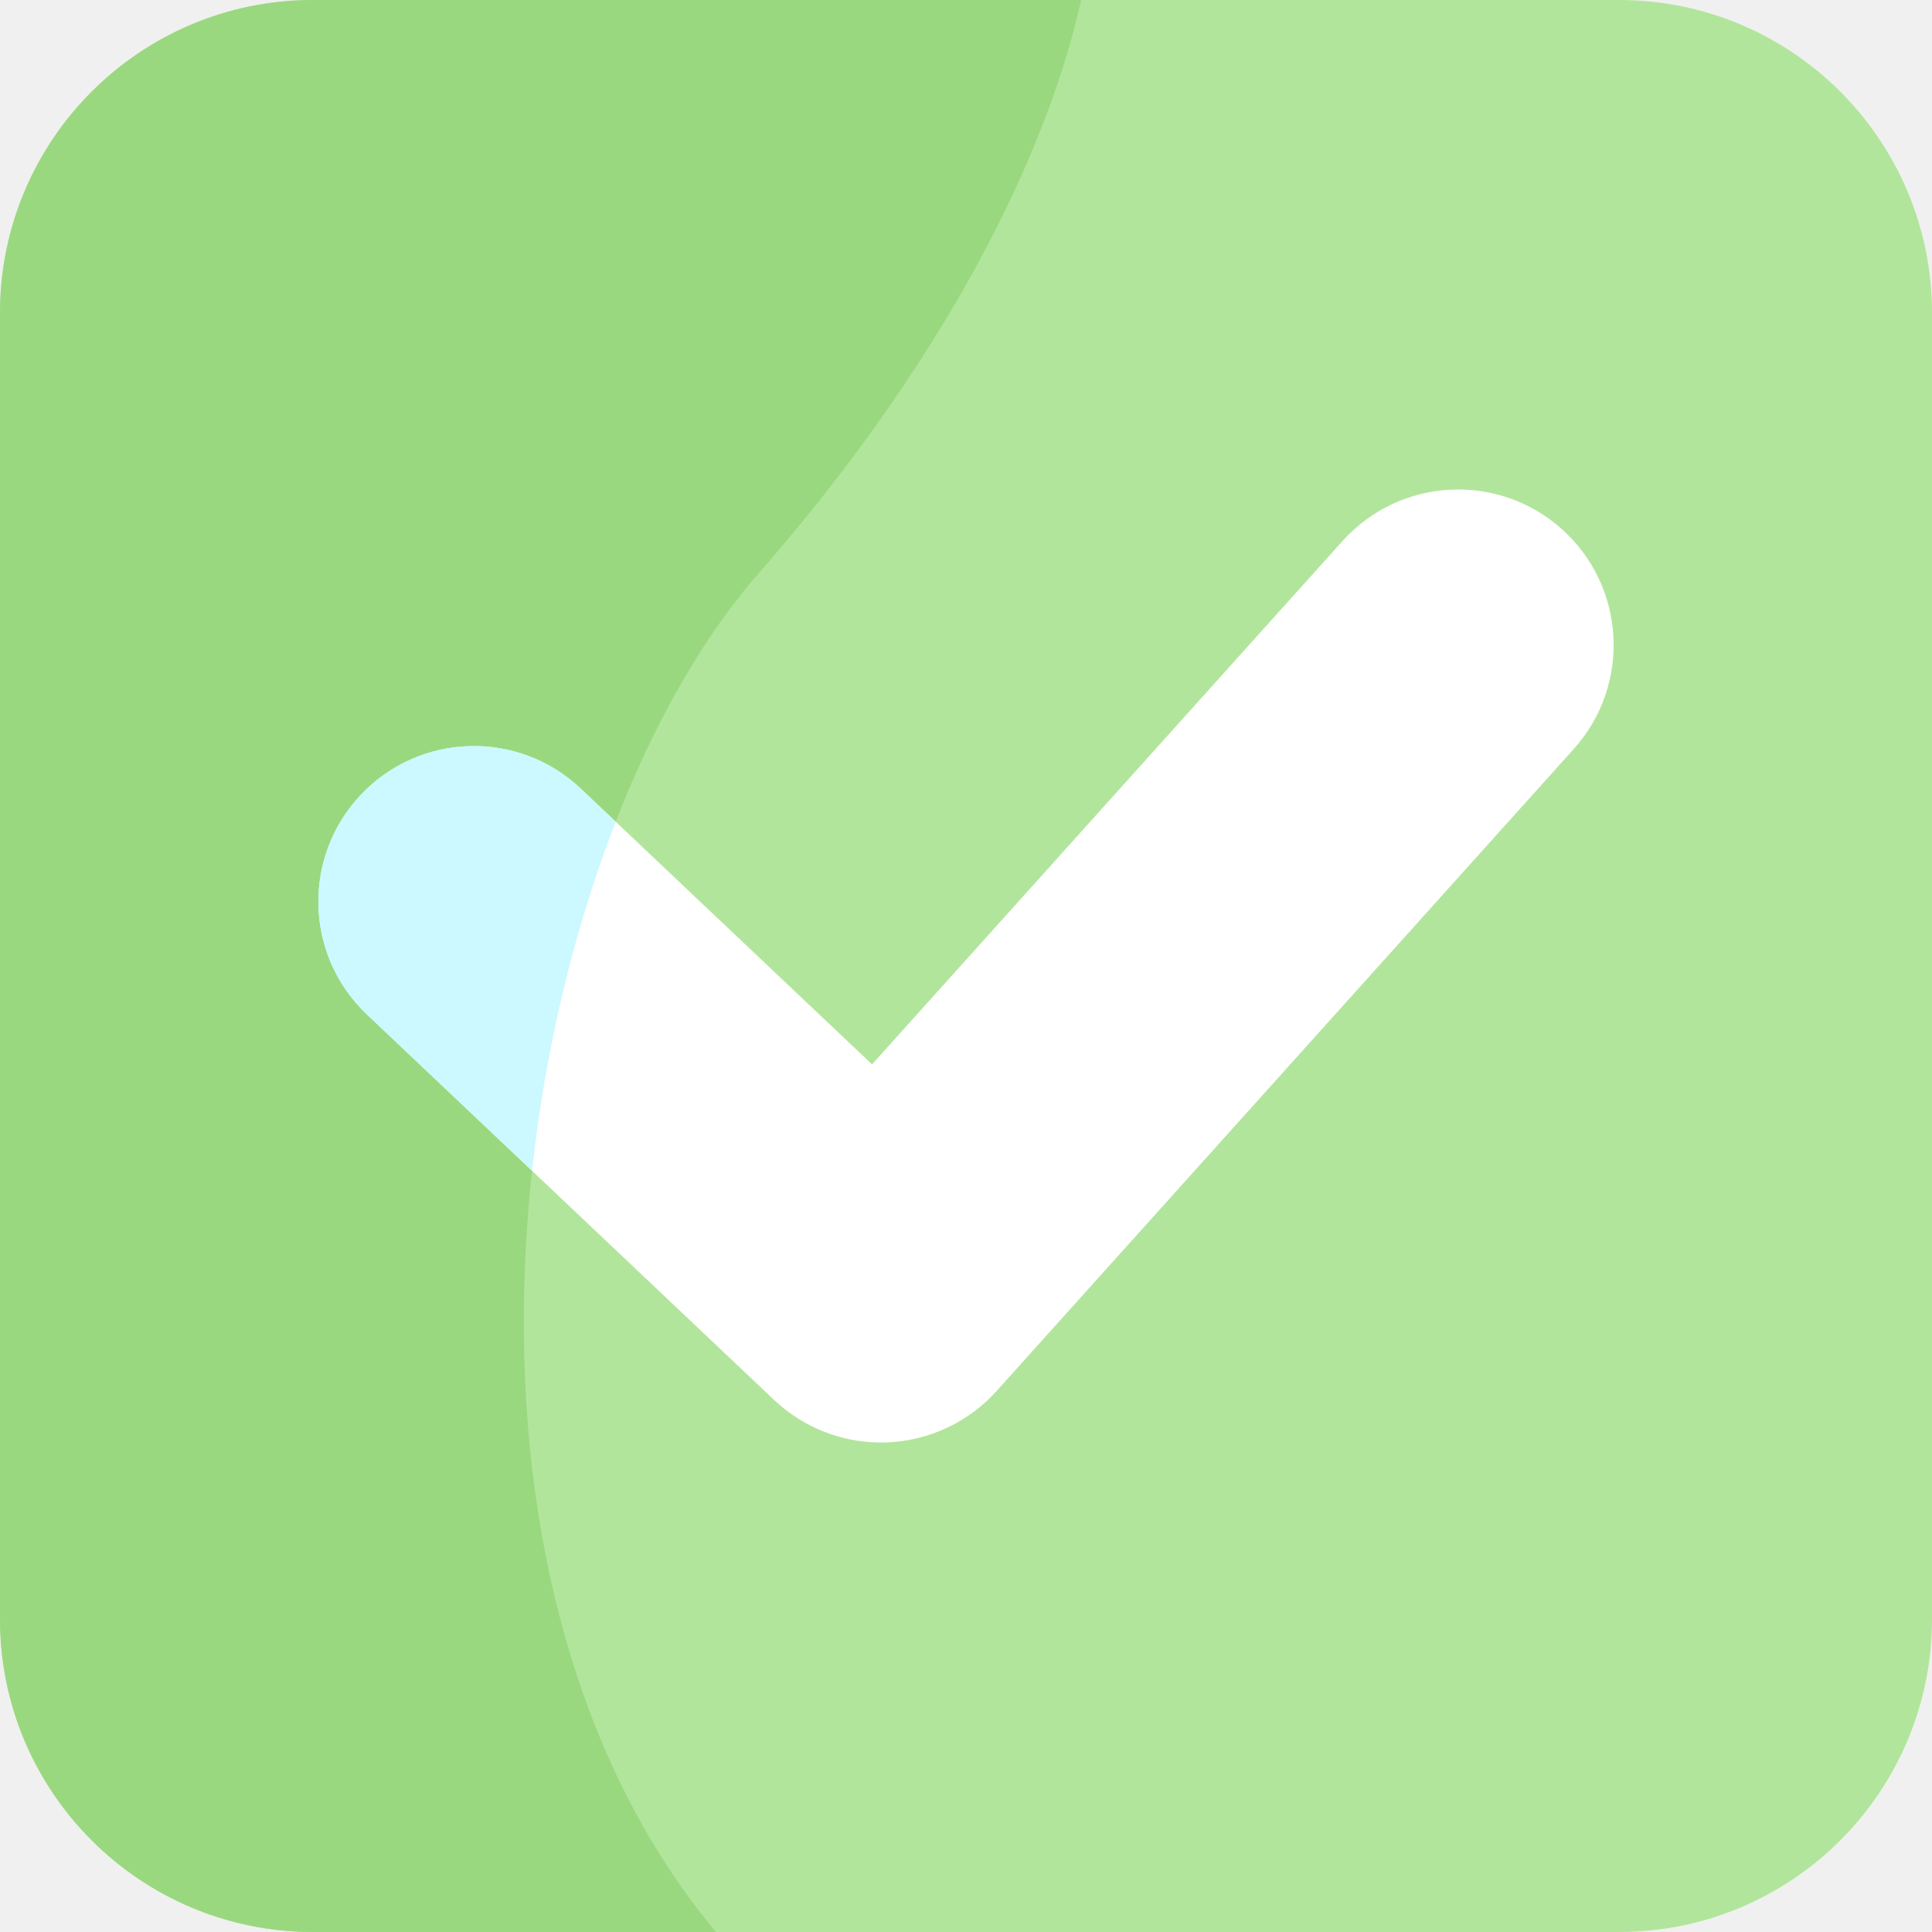
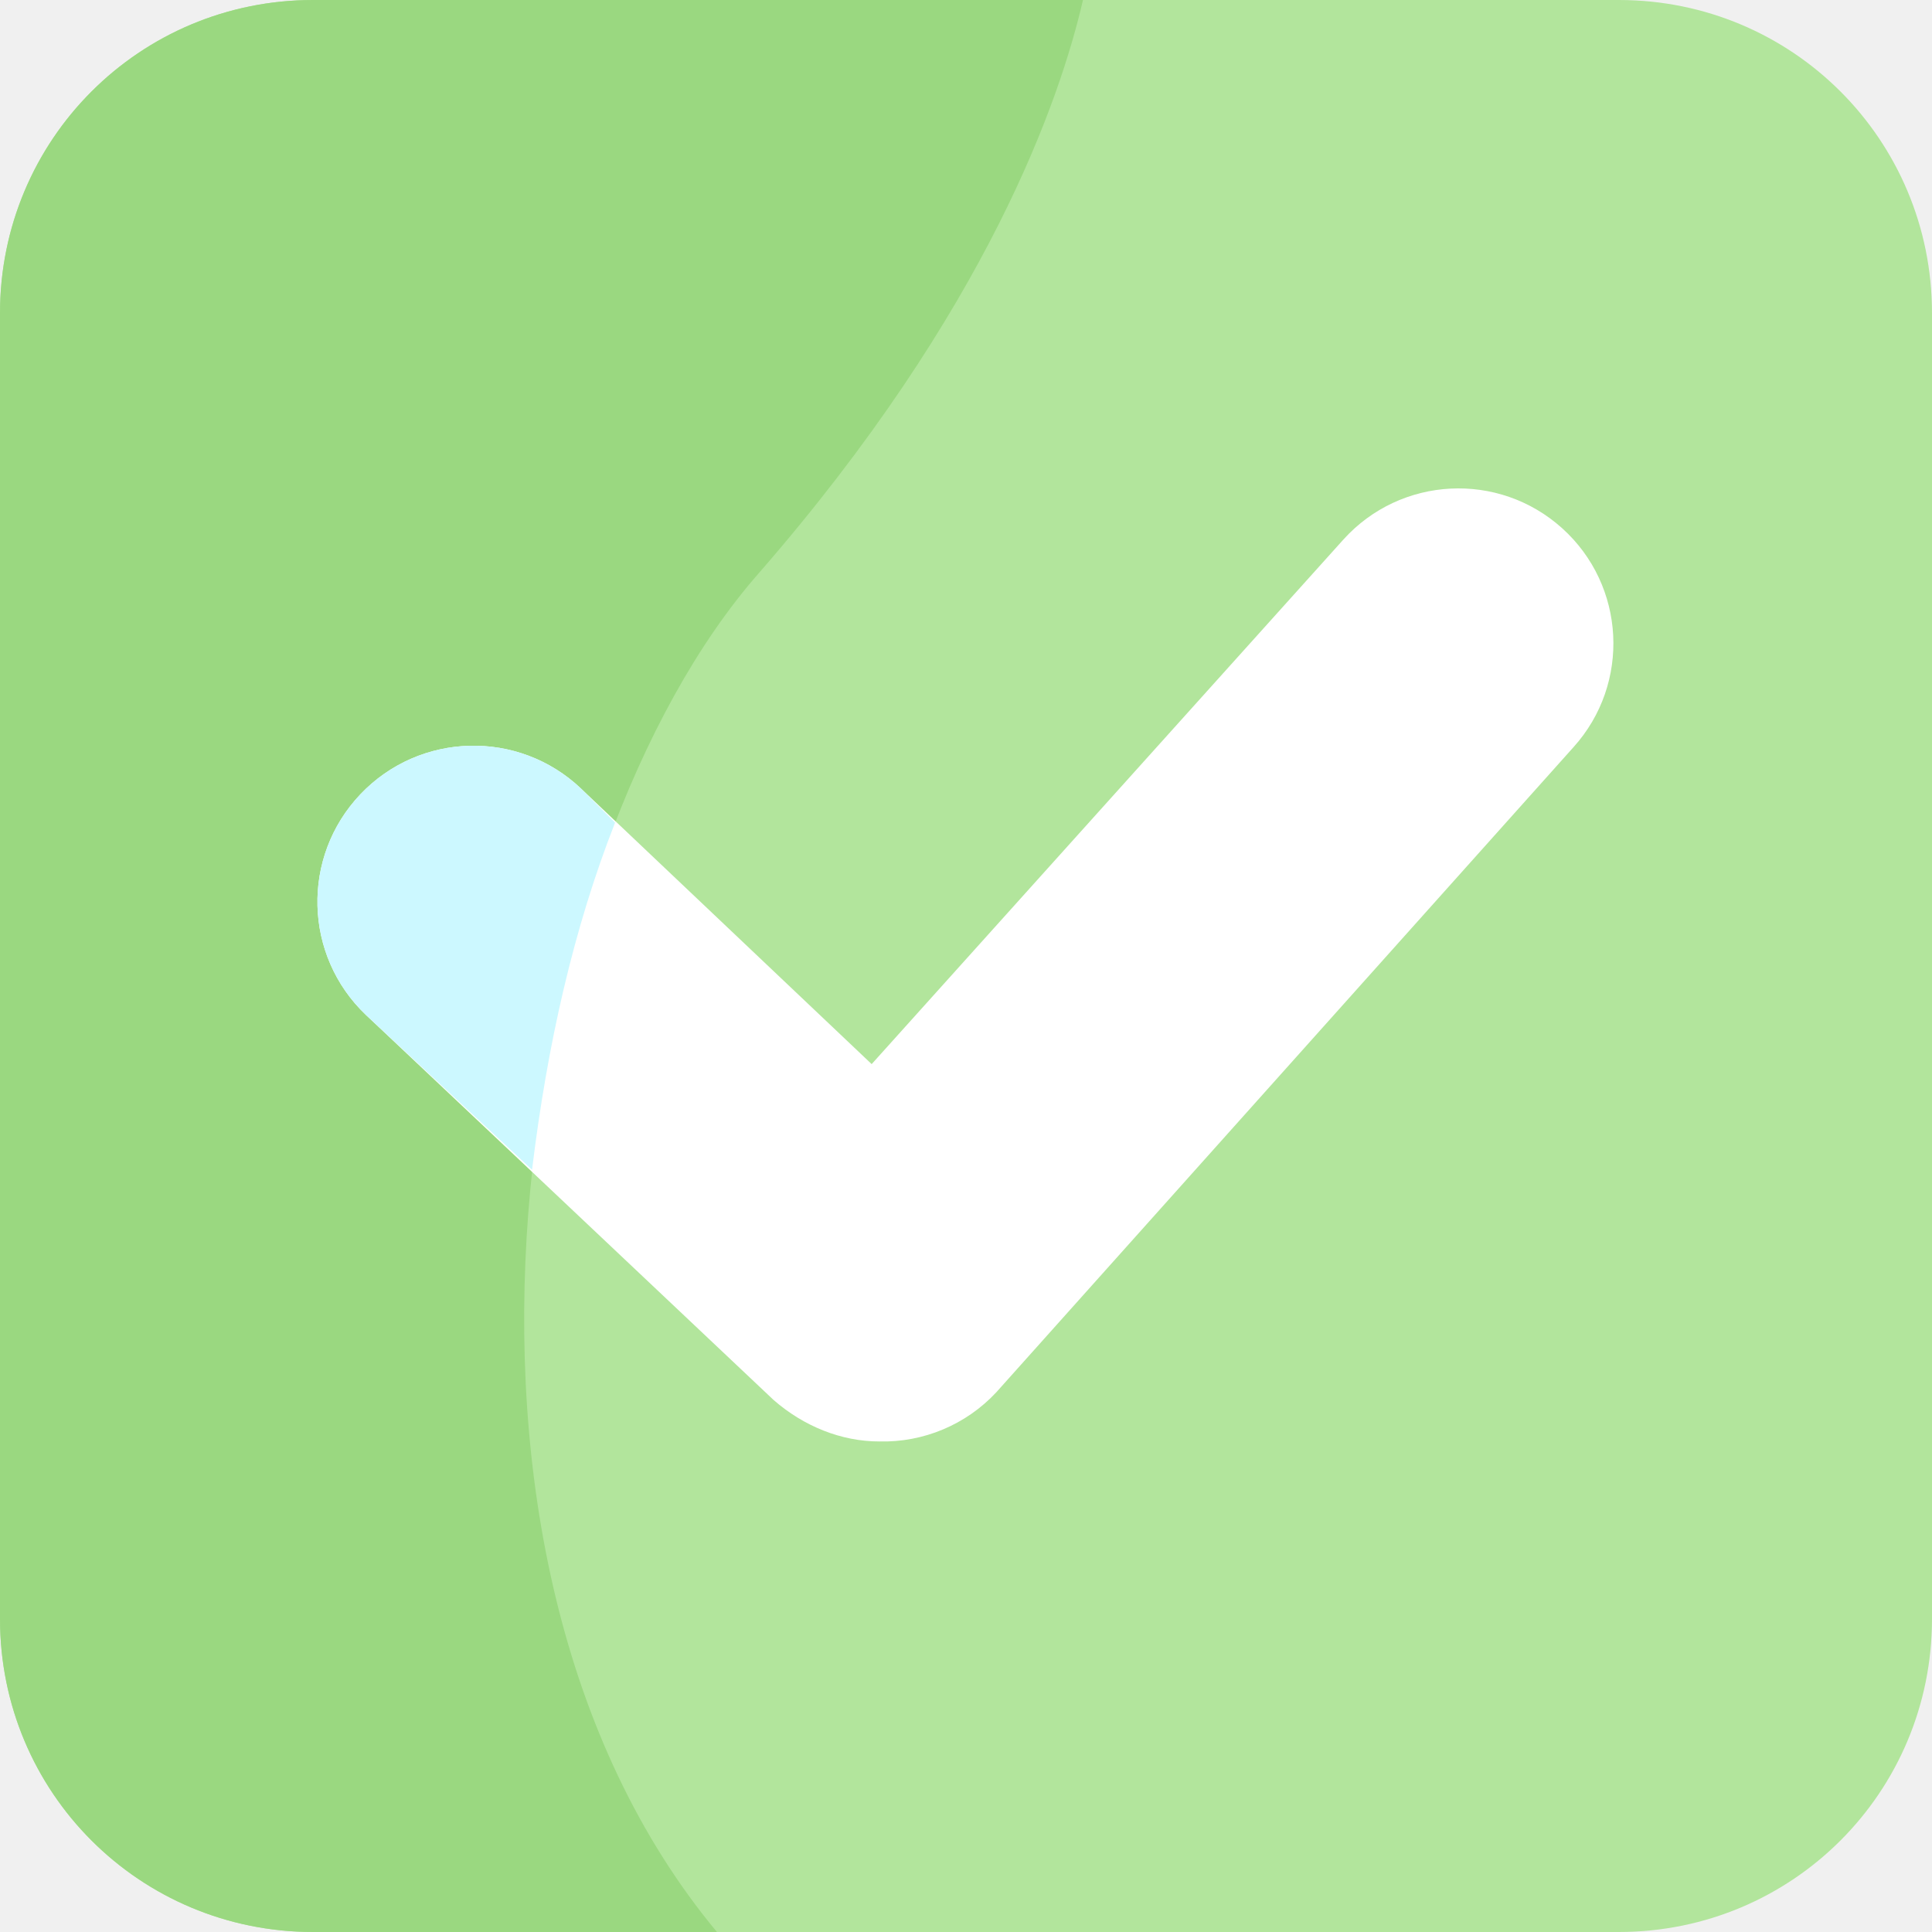
<svg xmlns="http://www.w3.org/2000/svg" viewBox="0 0 512 512">
-   <path d="m429.06 0h-346.12c-45.805 0-82.938 37.133-82.938 82.938v346.12c0 45.805 37.133 82.938 82.938 82.938h346.12c45.805 0 82.938-37.133 82.938-82.938v-346.12c0-45.805-37.133-82.938-82.938-82.938z" fill="#b2e59c" />
-   <path d="m286.51 0h-203.57c-45.805 0-82.938 37.133-82.938 82.938v346.12c0 45.805 37.133 82.938 82.938 82.938h106.8c-84.059-100.8-52.41-287.09 11.078-359.76 61.309-70.172 80.023-126.34 85.695-152.24z" fill="#9ad880" />
-   <path d="m233.47 382.28c-10.516 0-20.66-4.023-28.328-11.285l-107.89-102.14c-16.527-15.645-17.242-41.727-1.598-58.254 15.645-16.527 41.723-17.246 58.254-1.598l77.191 73.07 124.68-138.69c15.215-16.926 41.27-18.309 58.195-3.098 16.922 15.215 18.309 41.27 3.094 58.195l-152.95 170.14c-7.43 8.262-17.879 13.176-28.984 13.625-0.555 0.023-1.109 0.035-1.66 0.035z" fill="#fff" />
-   <path d="m153.91 209c-16.531-15.648-42.609-14.93-58.254 1.598-15.645 16.527-14.93 42.609 1.598 58.254l43.746 41.414c3.574-32.945 11.363-64.723 22.168-92.5z" fill="#ccf8ff" />
+   <path d="M429 0H83C37 0 0 37 0 83v346c0 46 37 83 83 83h346c46 0 83-37 83-83V83c0-46-37-83-83-83z" fill="#b2e59c" />
+   <path d="M287 0H83C37 0 0 37 0 83v346c0 46 37 83 83 83h107c-84-101-53-287 11-360 61-70 80-126 86-152z" fill="#9ad880" />
+   <path d="M233 382c-10 0-20-4-28-11L97 269a41 41 0 0157-60l77 73 125-139a41 41 0 0161 55L264 369a41 41 0 01-31 13z" fill="#fff" />
+   <path d="M154 209a41 41 0 10-57 60l44 41c4-33 11-64 22-92z" fill="#ccf8ff" />
</svg>
